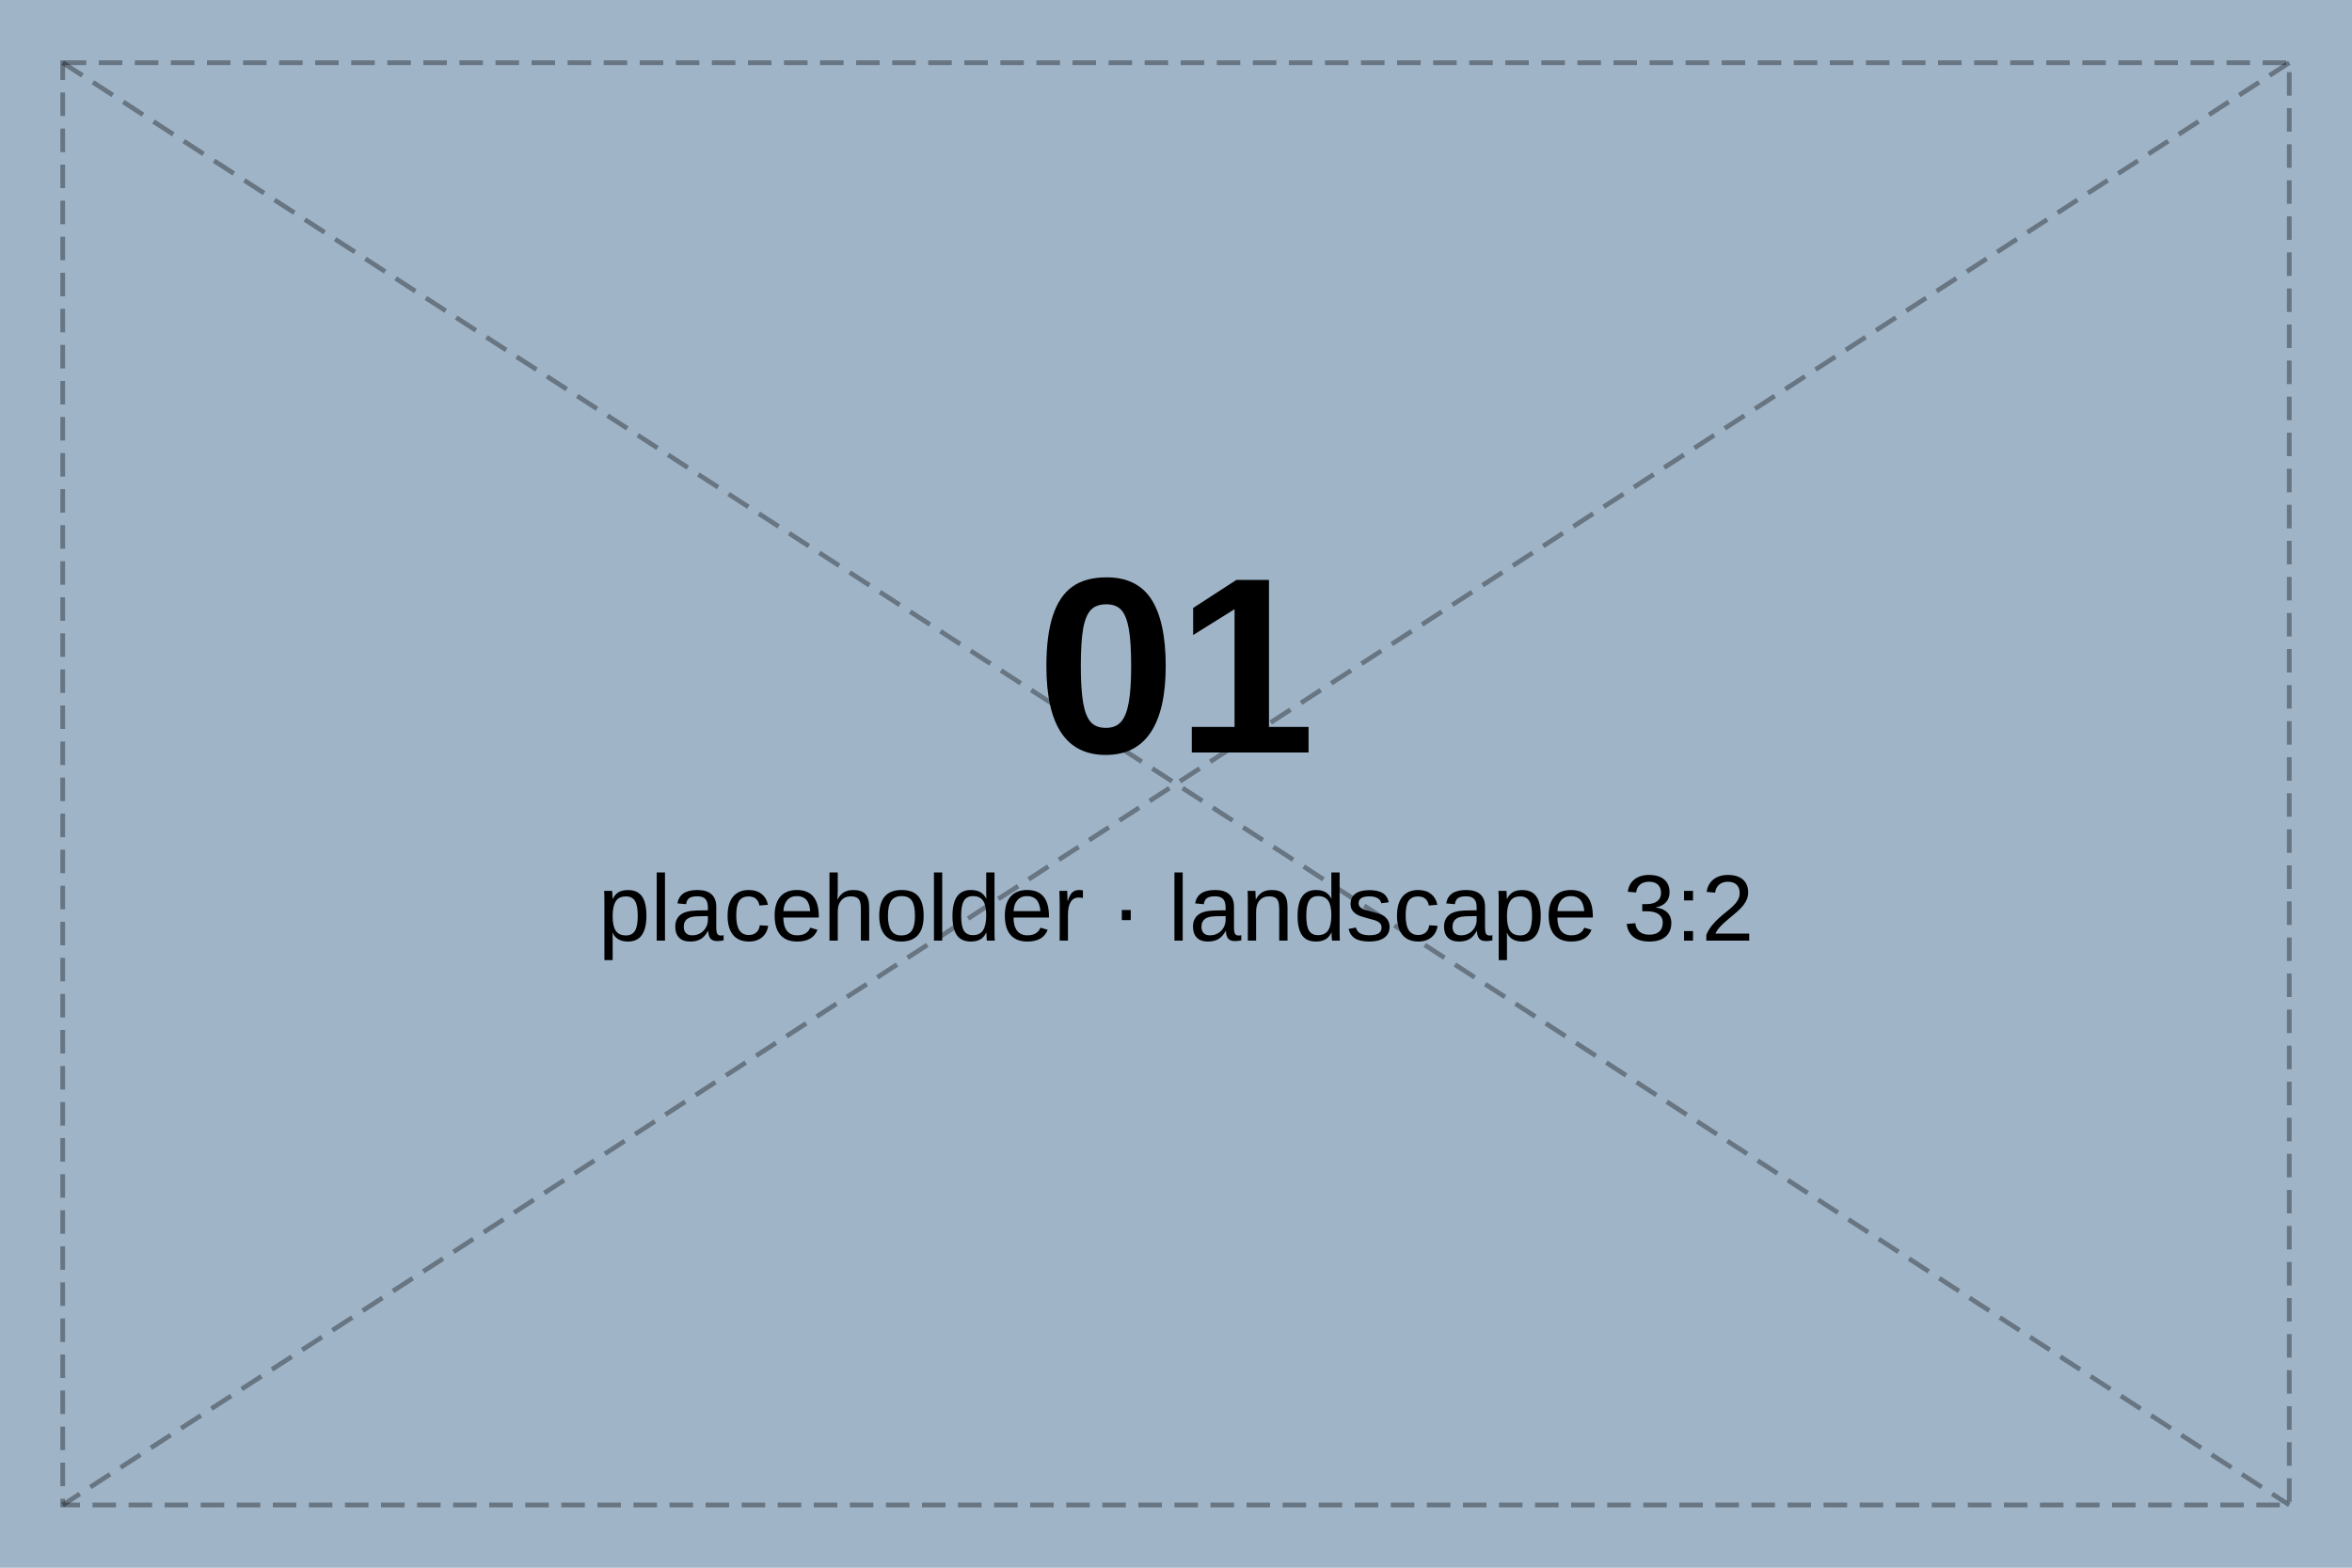
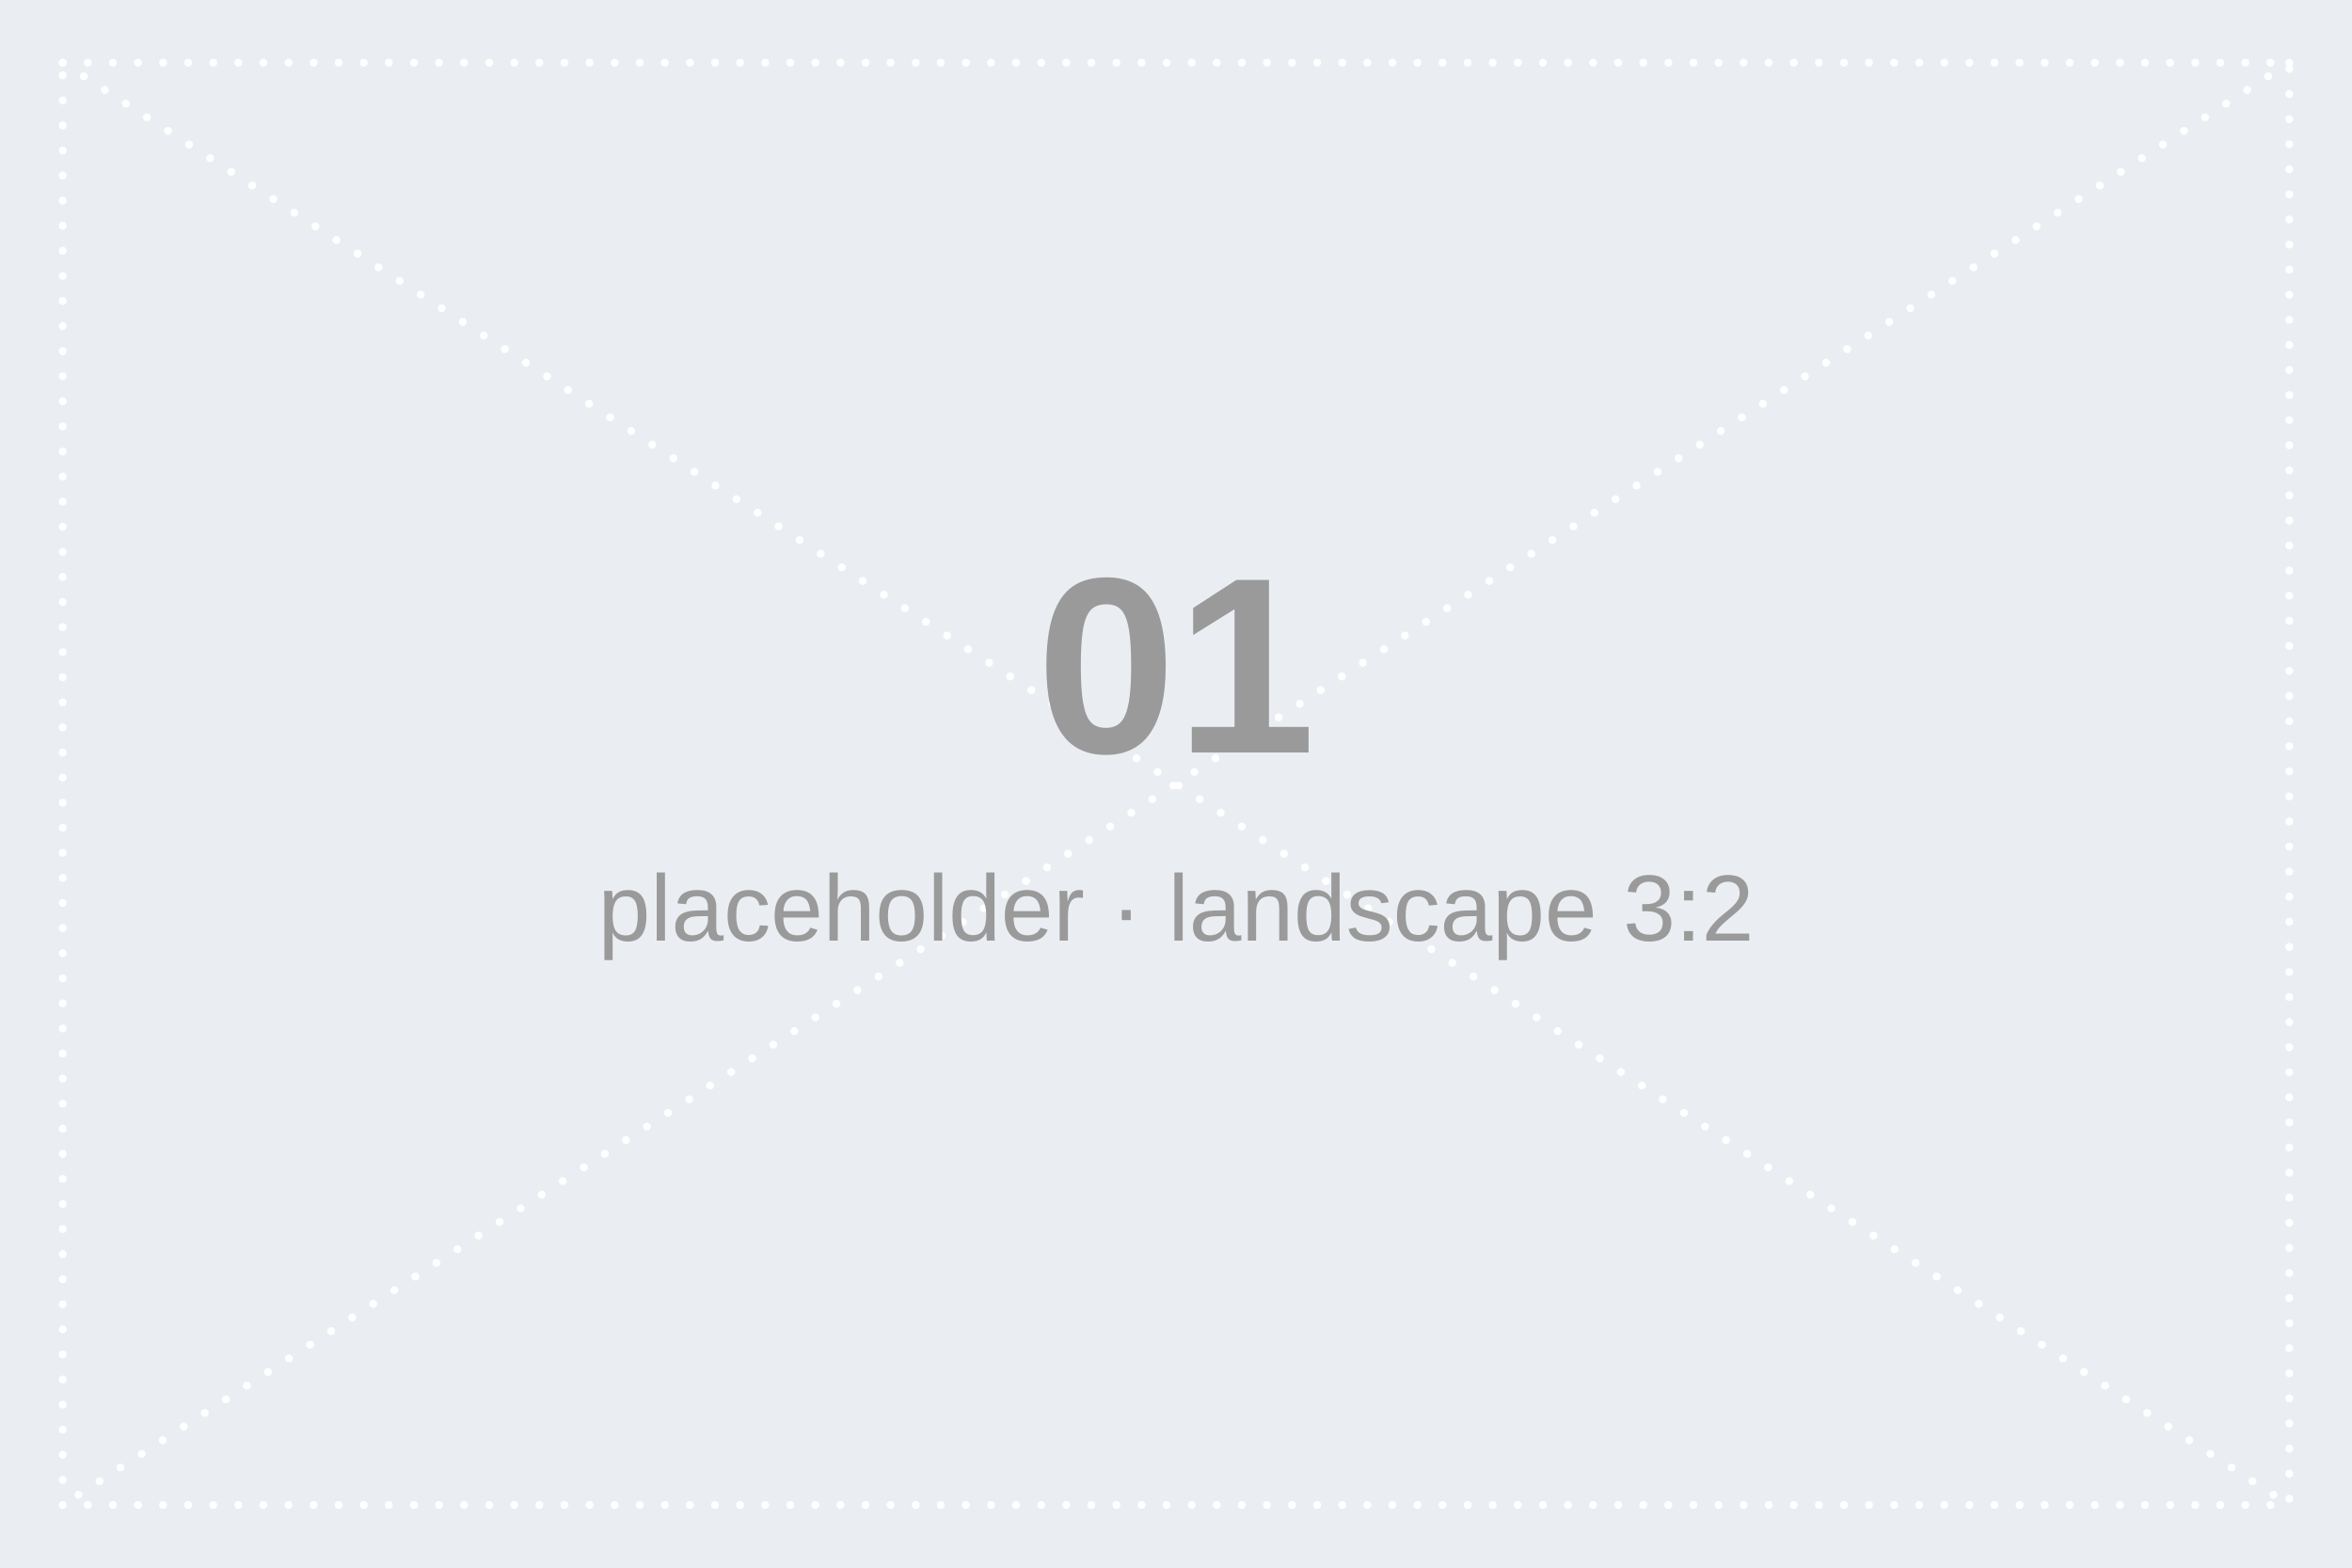
<svg xmlns="http://www.w3.org/2000/svg" width="1500" height="1000" viewBox="0 0 1500 1000">
-   <rect width="1500" height="1000" fill="#9fb4c7" />
-   <g stroke="#000" stroke-opacity=".35" stroke-width="3" stroke-dasharray="15 8" fill="none">
+   <rect width="1500" height="1000" fill="#eaeef3" />
+   <g stroke="#ffffff" stroke-width="5" stroke-linecap="round" stroke-dasharray="0 16" fill="none">
    <rect x="40" y="40" width="1420" height="920" />
    <path d="M40 40L1460 960M1460 40L40 960" />
  </g>
-   <g font-family="Calibri,Carlito,Arial,sans-serif" fill="#000" text-anchor="middle">
+   <g font-family="Calibri,Carlito,Arial,sans-serif" fill="#9a9a9a" text-anchor="middle">
    <text x="750.0" y="480.0" font-size="160" font-weight="700">01</text>
    <text x="750.0" y="600.0" font-size="60">placeholder · landscape 3:2</text>
  </g>
</svg>
